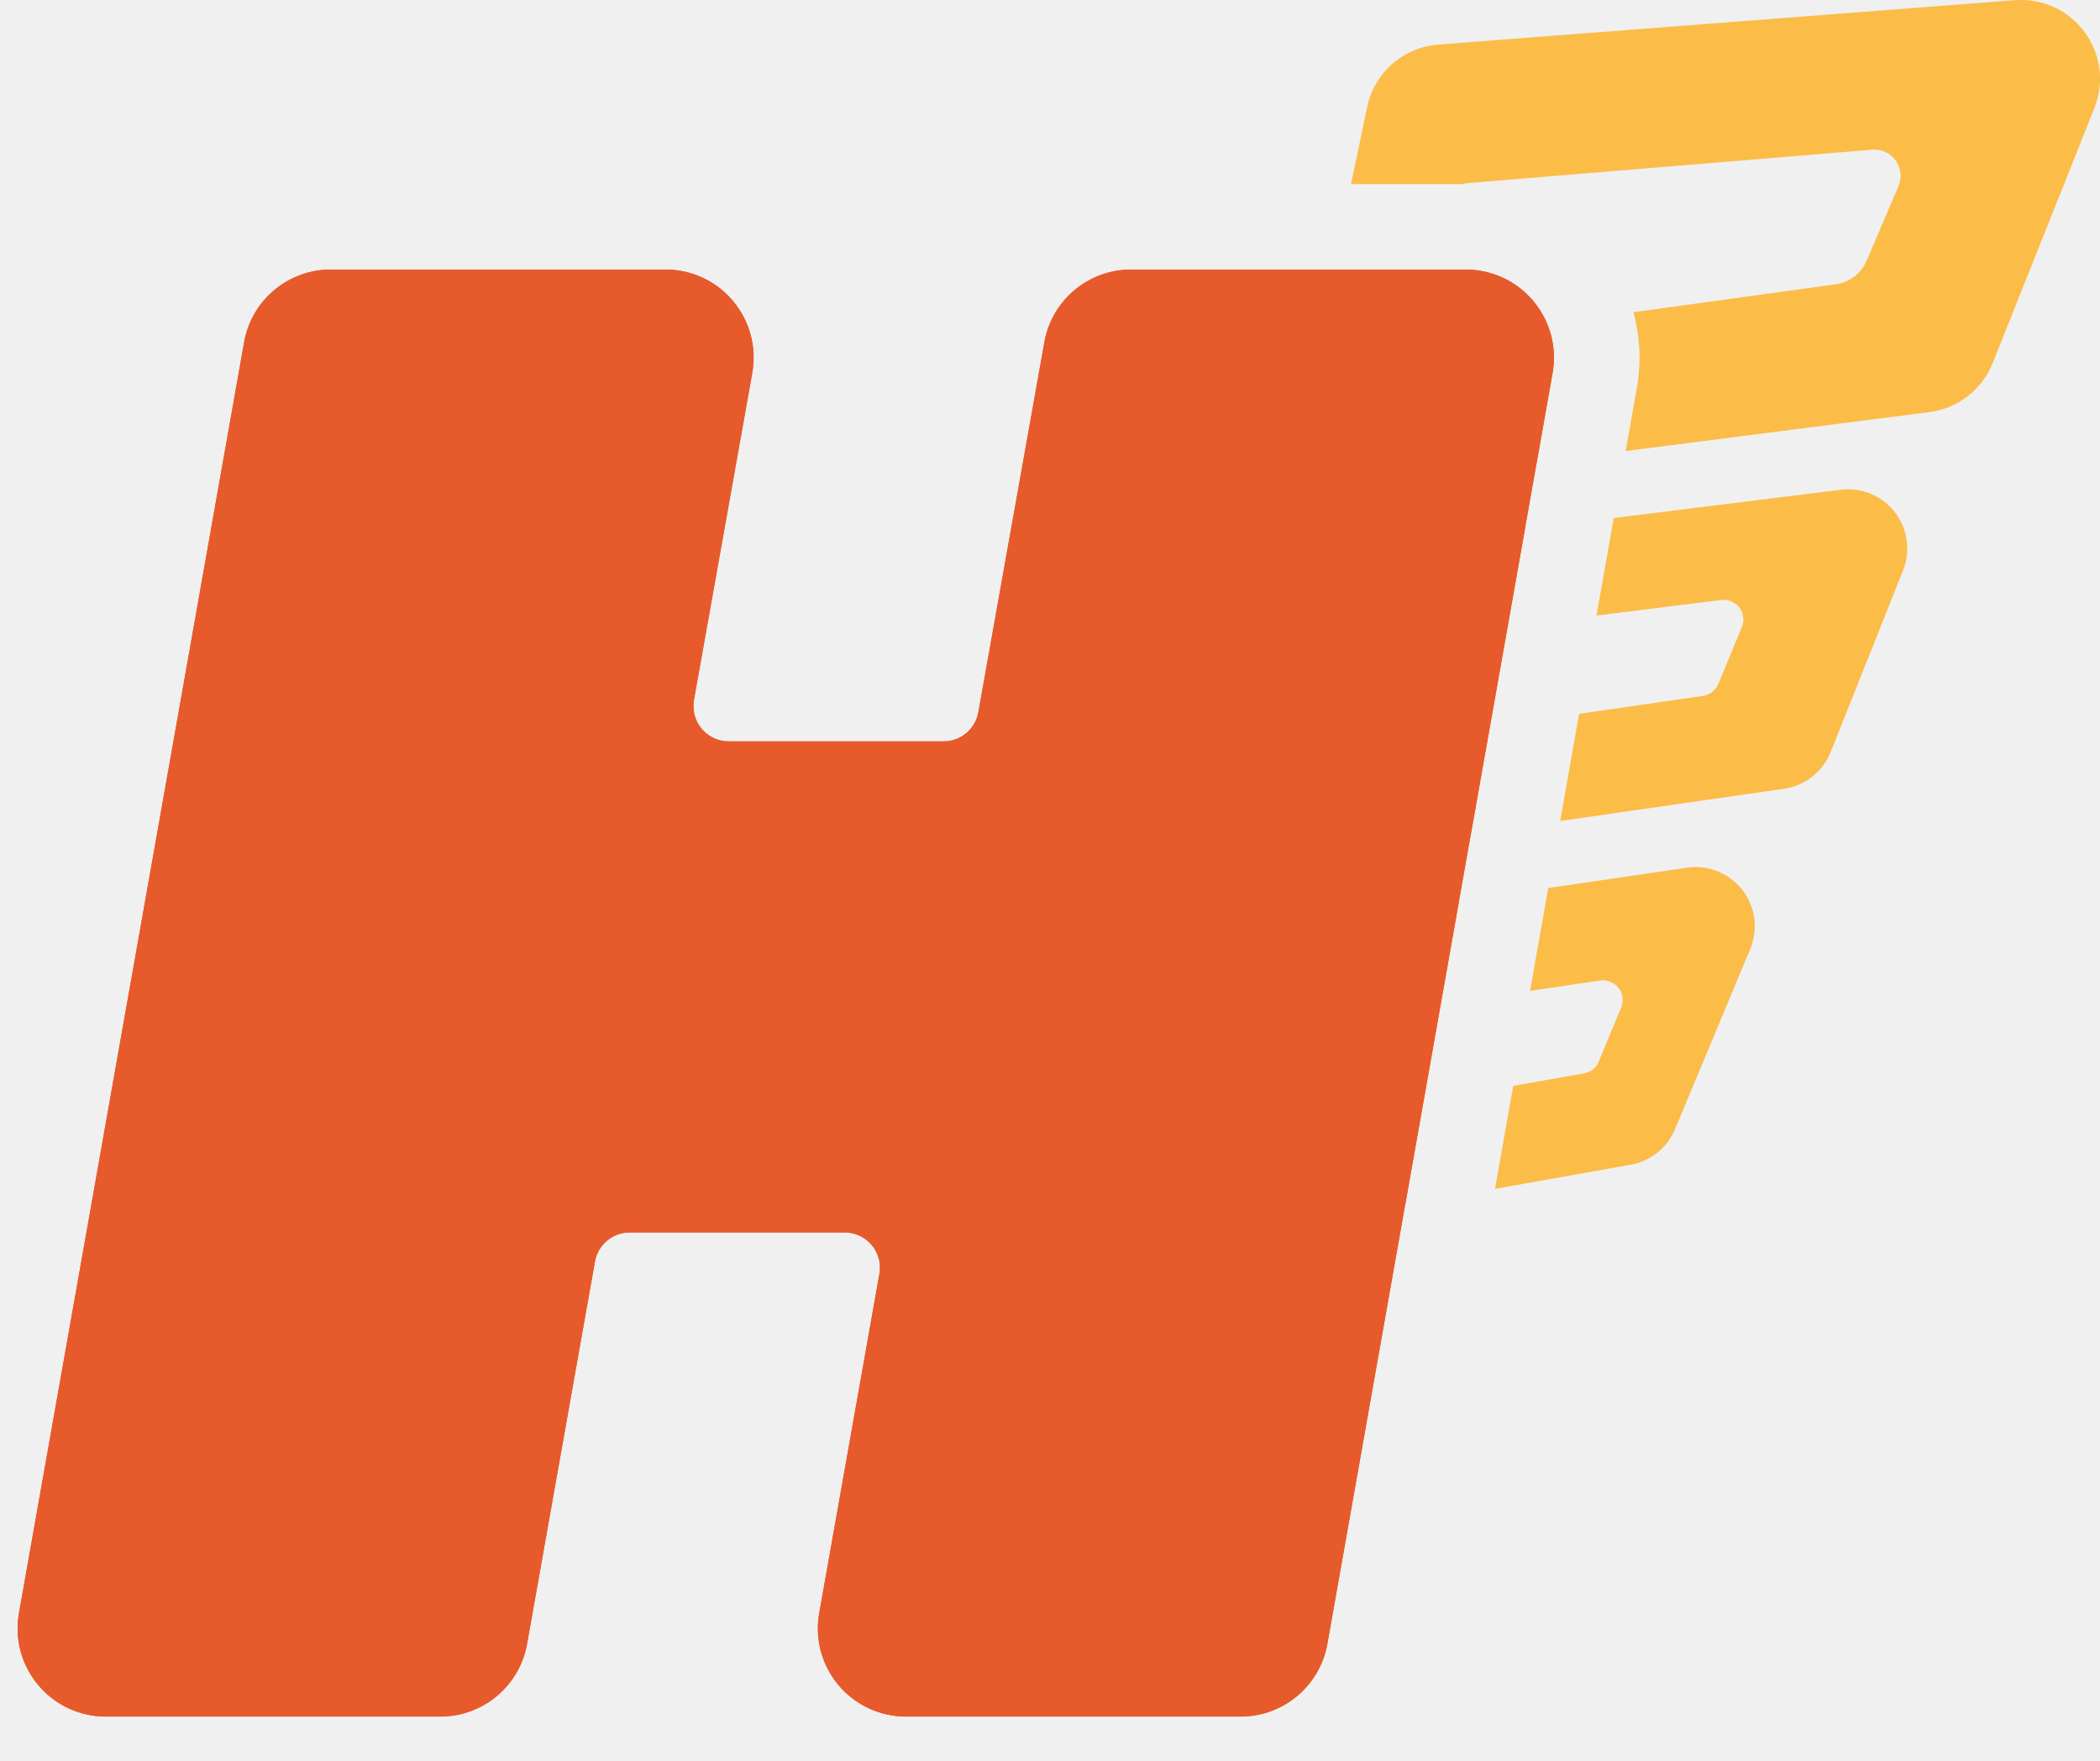
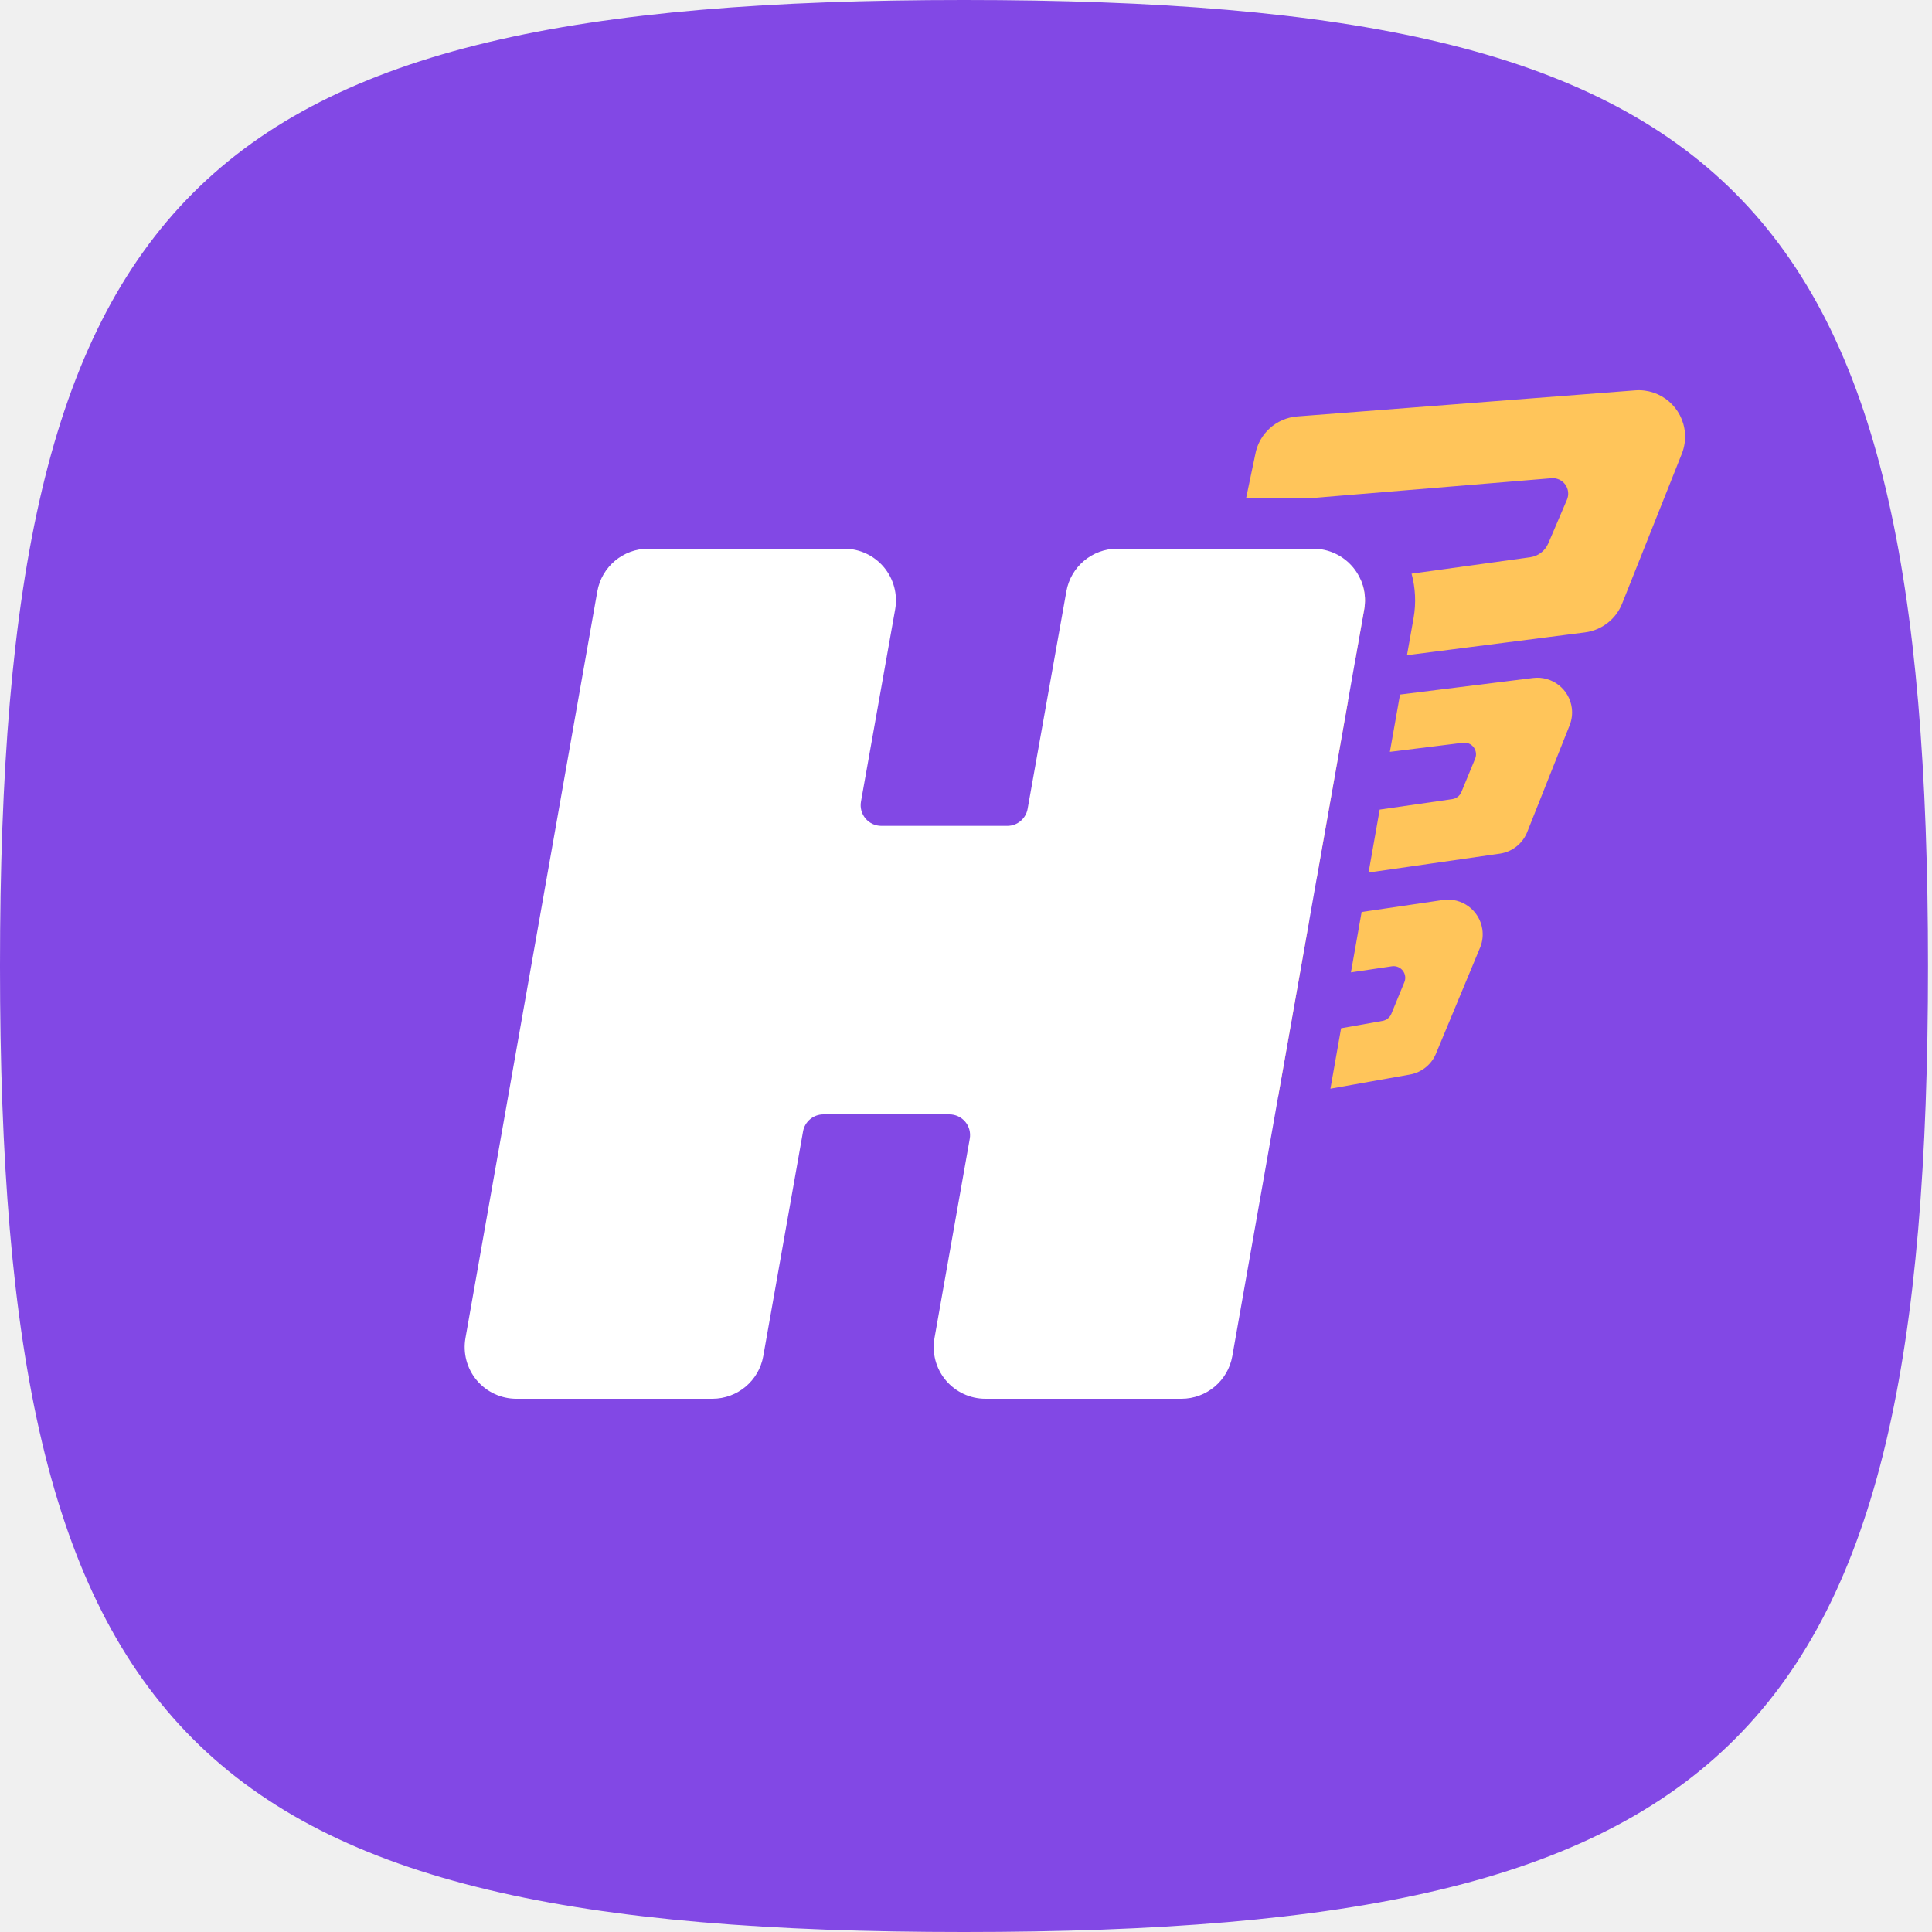
- <svg xmlns="http://www.w3.org/2000/svg" width="31" height="26" fill="none" viewBox="0 0 31 26">
-   <path fill="#FFA600" fill-rule="evenodd" d="M25.846 13.988c.054-.14.07-.292.048-.441-.072-.478-.518-.806-.996-.734l-2.043.3-.268 1.518 1.033-.153c.052-.008.105-.001.154.02.149.06.22.231.157.38l-.33.796c-.038.092-.12.158-.218.175l-1.045.186-.269 1.52 2.003-.357c.303-.054.555-.262.665-.55l1.11-2.66zM19.68 3.981l-.365 1.754c-.02.116-.023.234-.009.35.082.639.667 1.09 1.306 1.008l2.074-.265.234-1.32.003-.02c.04-.247.007-.488-.082-.703l-1.666.23.2-1.034H19.68zm4.433.629l2.986-.412c.203-.028.376-.16.456-.348l.47-1.1c.085-.196-.006-.425-.203-.51-.058-.024-.122-.035-.185-.03l-6.013.497-.003.012h-1.677l.23-1.1c.091-.525.527-.92 1.059-.961l8.511-.655c.642-.049 1.203.431 1.253 1.073.013.172-.012.345-.074.506l-1.501 3.763c-.154.402-.515.686-.942.74l-4.482.575.165-.932c.068-.385.046-.765-.05-1.118zm-1.601 3.203l-.237.03c-.378.046-.681.332-.752.705l-.507 2.696c-.018.094-.02.19-.007.285.055.384.352.674.714.738l.789-4.454zm.519 4.31l3.303-.476c.316-.045.581-.258.695-.555l1.069-2.682c.05-.133.068-.277.05-.42-.06-.478-.497-.818-.976-.758l-3.35.417-.254 1.44 1.84-.23c.05-.006.1.001.147.02.15.062.22.232.158.381l-.347.84c-.04.094-.126.161-.228.176l-1.827.264-.28 1.583zm-1.492 1.184l-.401.06c-.368.055-.66.336-.729.702l-.502 2.668c-.02.104-.02.21-.002.315.074.418.434.713.843.72l.791-4.465z" clip-rule="evenodd" opacity=".7" />
-   <path fill="#E75A2B" d="M9.825 3.98H4.884c-.63 0-1.17.453-1.28 1.074L.28 23.82c-.125.707.347 1.381 1.054 1.507.075.013.15.02.227.02h4.94c.631 0 1.17-.453 1.28-1.074l1.002-5.645c.044-.249.26-.43.513-.43h3.175c.287 0 .52.233.52.52 0 .031-.003.061-.008.091l-.889 5.01c-.125.707.346 1.382 1.053 1.508.075.013.151.02.227.02h4.941c.63 0 1.17-.453 1.28-1.074L22.92 5.507c.125-.707-.347-1.382-1.054-1.507-.075-.013-.15-.02-.227-.02h-4.94c-.63 0-1.17.452-1.28 1.072l-.975 5.466c-.044.248-.26.429-.512.429h-3.174c-.288 0-.52-.233-.52-.52 0-.03.002-.061.007-.091l.861-4.827c.126-.707-.345-1.383-1.052-1.509-.075-.013-.152-.02-.228-.02z" />
-   <path fill="#E75A2B" d="M9.824 3.98H4.883c-.631 0-1.171.453-1.28 1.074L.28 23.819c-.125.707.347 1.382 1.054 1.507.075.014.15.02.227.02H6.5c.63 0 1.17-.452 1.28-1.073l1.002-5.645c.044-.249.26-.43.512-.43h3.175c.287 0 .52.233.52.52 0 .03-.002.061-.008.091l-.888 5.01c-.126.707.346 1.382 1.053 1.507.075.014.15.02.227.02h4.94c.631 0 1.171-.452 1.281-1.073l3.322-18.766c.125-.707-.346-1.382-1.054-1.507-.074-.013-.15-.02-.226-.02h-4.94c-.63 0-1.17.452-1.28 1.072l-.975 5.466c-.045.248-.26.429-.512.429h-3.175c-.287 0-.52-.233-.52-.52 0-.031.003-.062.008-.092l.86-4.826c.127-.707-.344-1.383-1.051-1.509-.075-.013-.152-.02-.228-.02z" />
+ <svg xmlns="http://www.w3.org/2000/svg" width="40" height="40">
+   <g fill-rule="nonzero" fill="none">
+     <path d="M0 20c0 16 3.992 20 19.958 20 15.967 0 19.959-4 19.959-20S35.925 0 19.958 0C3.992 0 0 4 0 20z" fill="#8248E5" />
+     <path d="m27.11 19.041-.65 3.679a.72.72 0 0 1-.692-.854l.413-2.197a.72.72 0 0 1 .6-.579l.328-.049zm3.58.198a.721.721 0 0 1-.04.364l-.911 2.19a.72.72 0 0 1-.547.454l-1.647.293.221-1.251.86-.153a.24.24 0 0 0 .18-.145l.27-.656a.24.24 0 0 0-.256-.329l-.85.126.221-1.25 1.68-.248a.72.72 0 0 1 .819.605zm-2.78-4.724-.649 3.67a.72.72 0 0 1-.581-.843l.417-2.22a.72.72 0 0 1 .618-.582l.194-.025zm4.633.147a.721.721 0 0 1-.042.346l-.878 2.209a.72.72 0 0 1-.571.457l-2.717.391.23-1.303 1.504-.217a.24.24 0 0 0 .187-.146l.285-.691a.24.24 0 0 0-.25-.33l-1.515.188.21-1.186 2.754-.343a.72.72 0 0 1 .803.625zm-5.568-3.302-.164.851 1.369-.189c.073.177.1.376.067.578l-.003.018-.192 1.085-1.704.22a.96.96 0 0 1-1.066-1.119l.3-1.444h1.393zm7.91-2.393a.962.962 0 0 1-.06.416l-1.235 3.1a.96.96 0 0 1-.774.61l-3.686.472.136-.766c.056-.317.038-.63-.041-.922l2.456-.34a.48.48 0 0 0 .374-.286l.387-.905a.32.32 0 0 0-.32-.445l-4.942.409-.003.01h-1.379l.19-.907a.96.96 0 0 1 .87-.791l6.997-.54a.96.96 0 0 1 1.03.885z" fill="#FFC55A" />
+     <path d="M17.481 11.36H13.42a1.07 1.07 0 0 0-1.053.884l-2.73 15.458a1.07 1.07 0 0 0 1.052 1.258h4.061a1.07 1.07 0 0 0 1.053-.884l.823-4.65a.428.428 0 0 1 .42-.354h2.61a.428.428 0 0 1 .422.503l-.73 4.127A1.07 1.07 0 0 0 20.4 28.96h4.061a1.07 1.07 0 0 0 1.053-.884l2.73-15.458a1.07 1.07 0 0 0-1.052-1.258H23.13a1.07 1.07 0 0 0-1.052.883l-.802 4.502a.428.428 0 0 1-.42.354h-2.61a.428.428 0 0 1-.42-.504l.707-3.976a1.07 1.07 0 0 0-1.053-1.259z" fill="#FFF" />
+   </g>
</svg>
